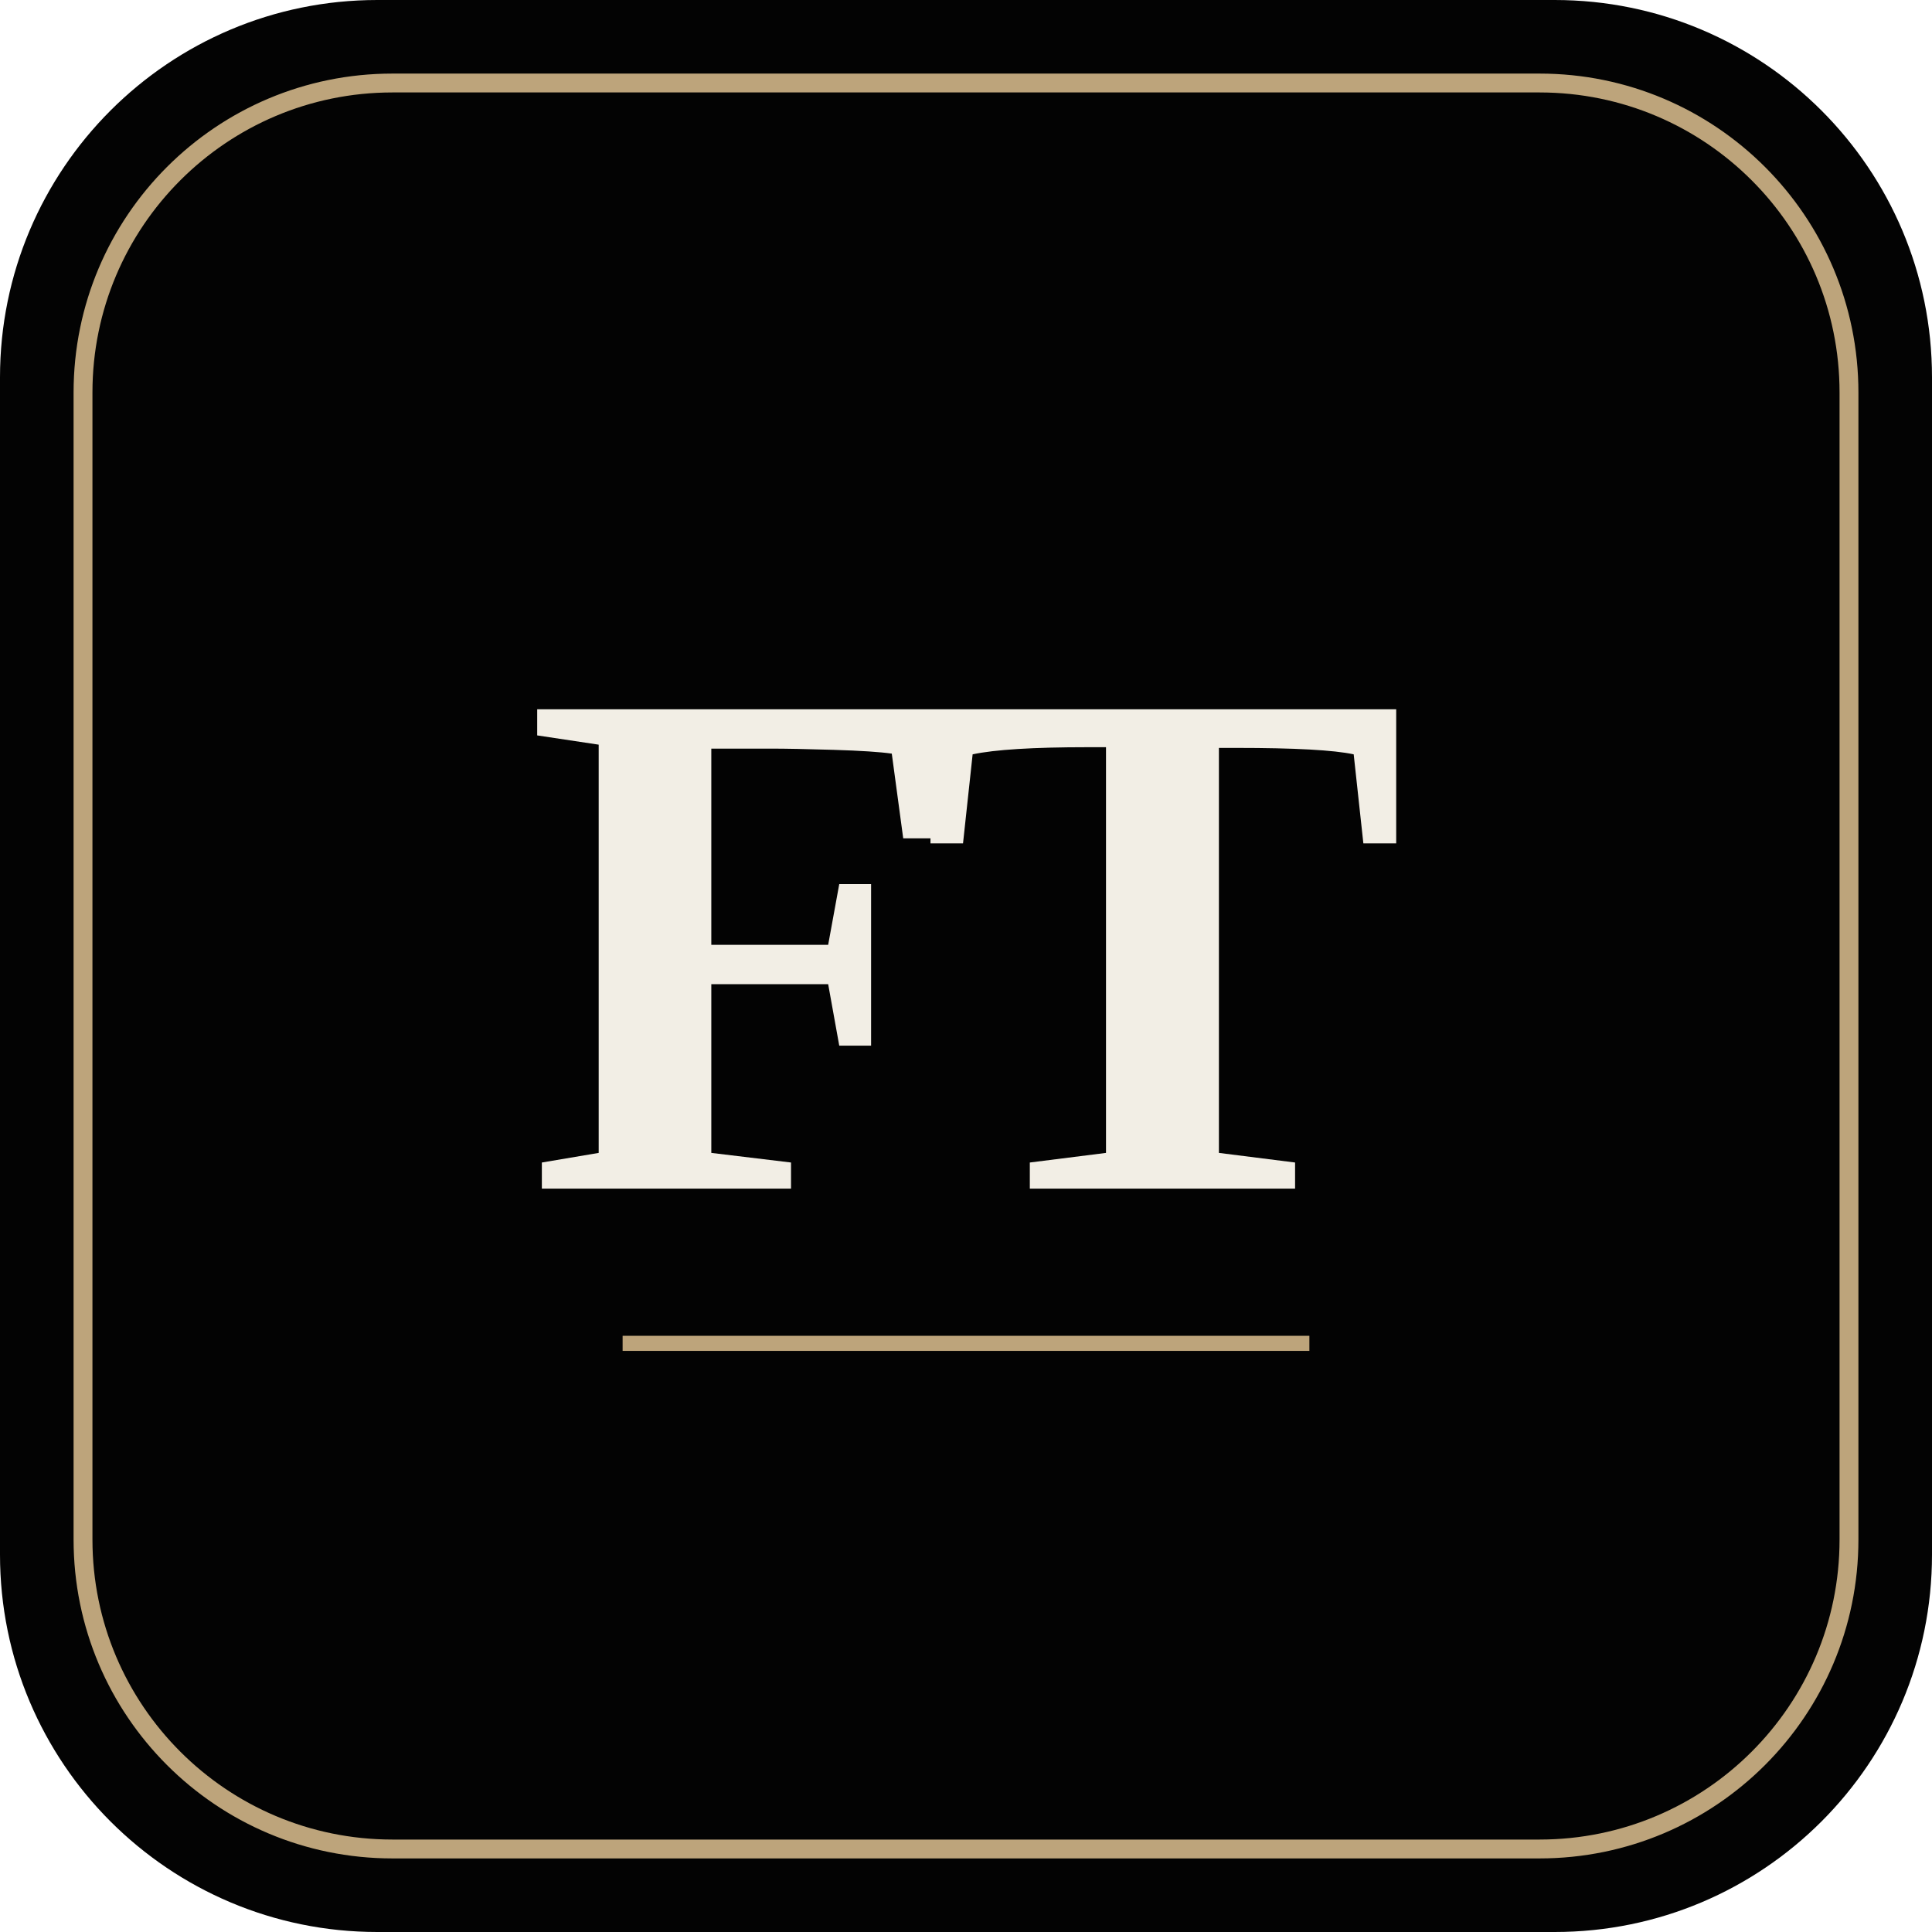
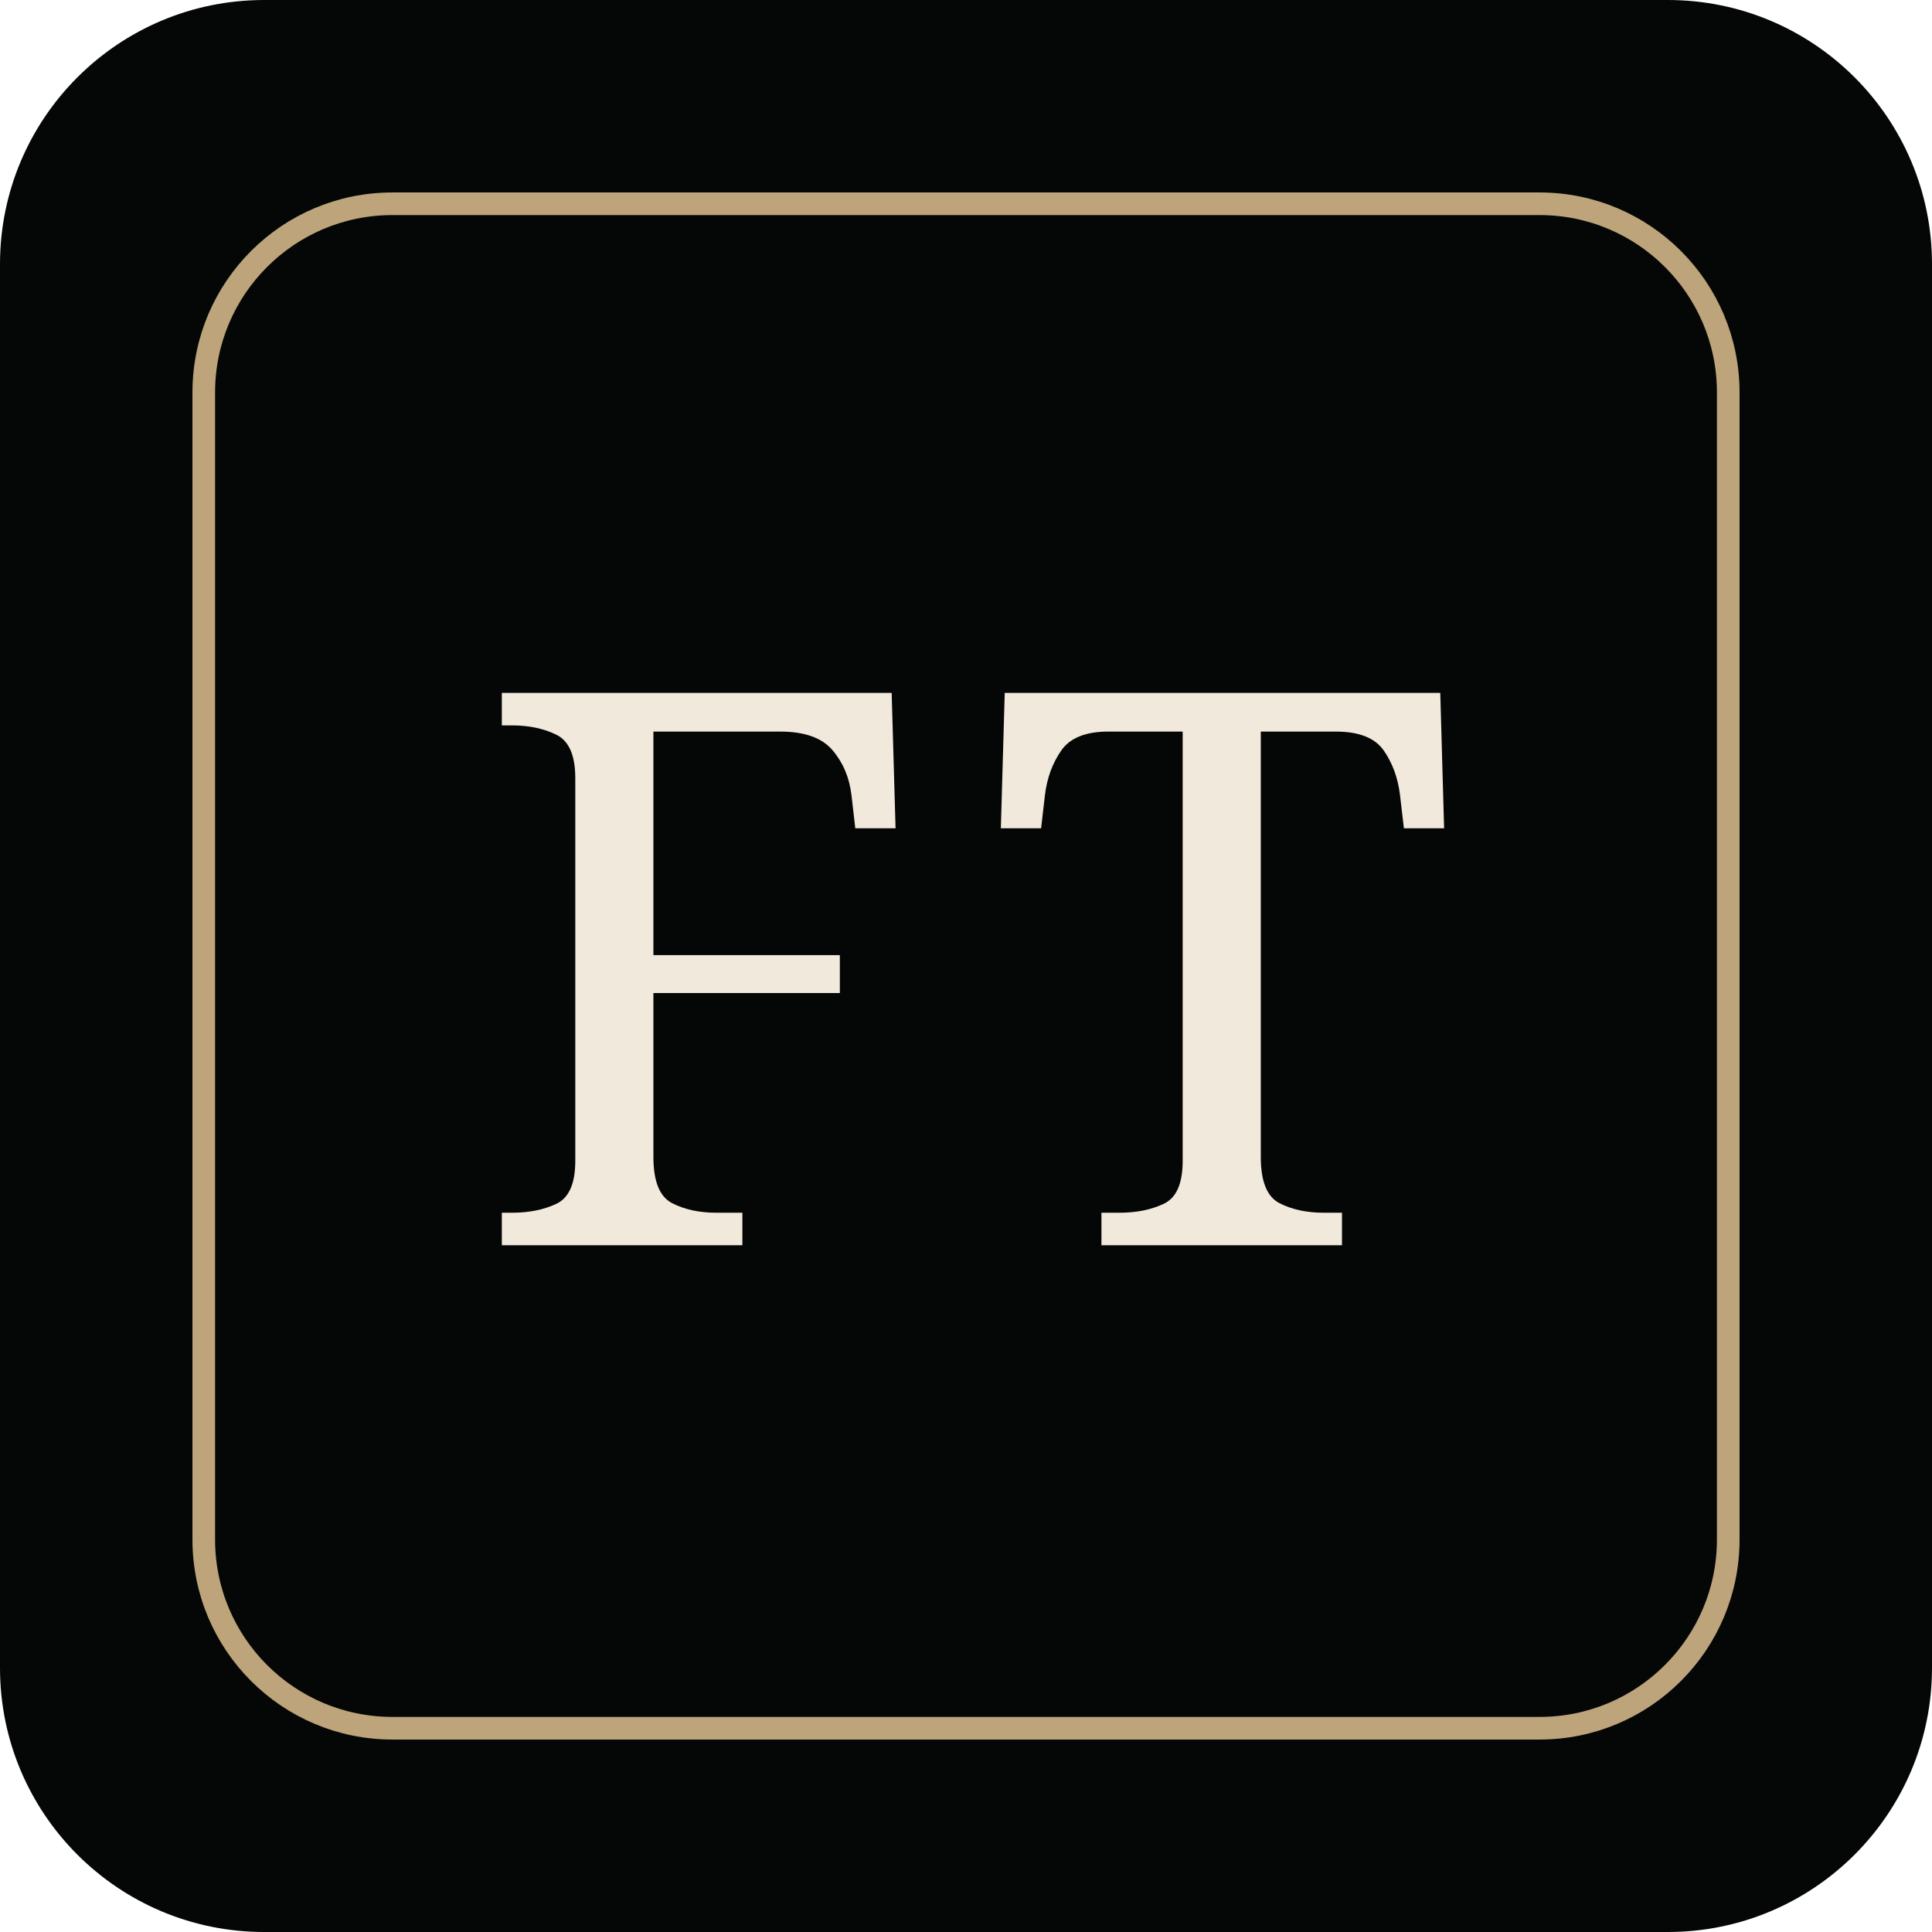
<svg xmlns="http://www.w3.org/2000/svg" viewBox="0 0 512 512">
-   <rect width="512" height="512" rx="100" fill="#030303" />
-   <rect x="22" y="22" width="468" height="468" rx="82" fill="none" stroke="#bda47b" stroke-width="5" />
-   <text x="256" y="315" text-anchor="middle" fill="#f2eee5" font-size="194" font-weight="bold" font-family="Georgia,Times New Roman,serif" letter-spacing="-14">FT</text>
-   <path d="M165 356H347" stroke="#bda47b" stroke-width="4" />
+   <rect width="512" height="512" rx="70" fill="#050606" />
+   <rect x="54" y="54" width="404" height="404" rx="50" fill="none" stroke="#bda47a" stroke-width="6" />
+   <text x="256" y="330" text-anchor="middle" fill="#f1e9db" font-family="Georgia,serif" font-size="205" letter-spacing="15">FT</text>
</svg>
